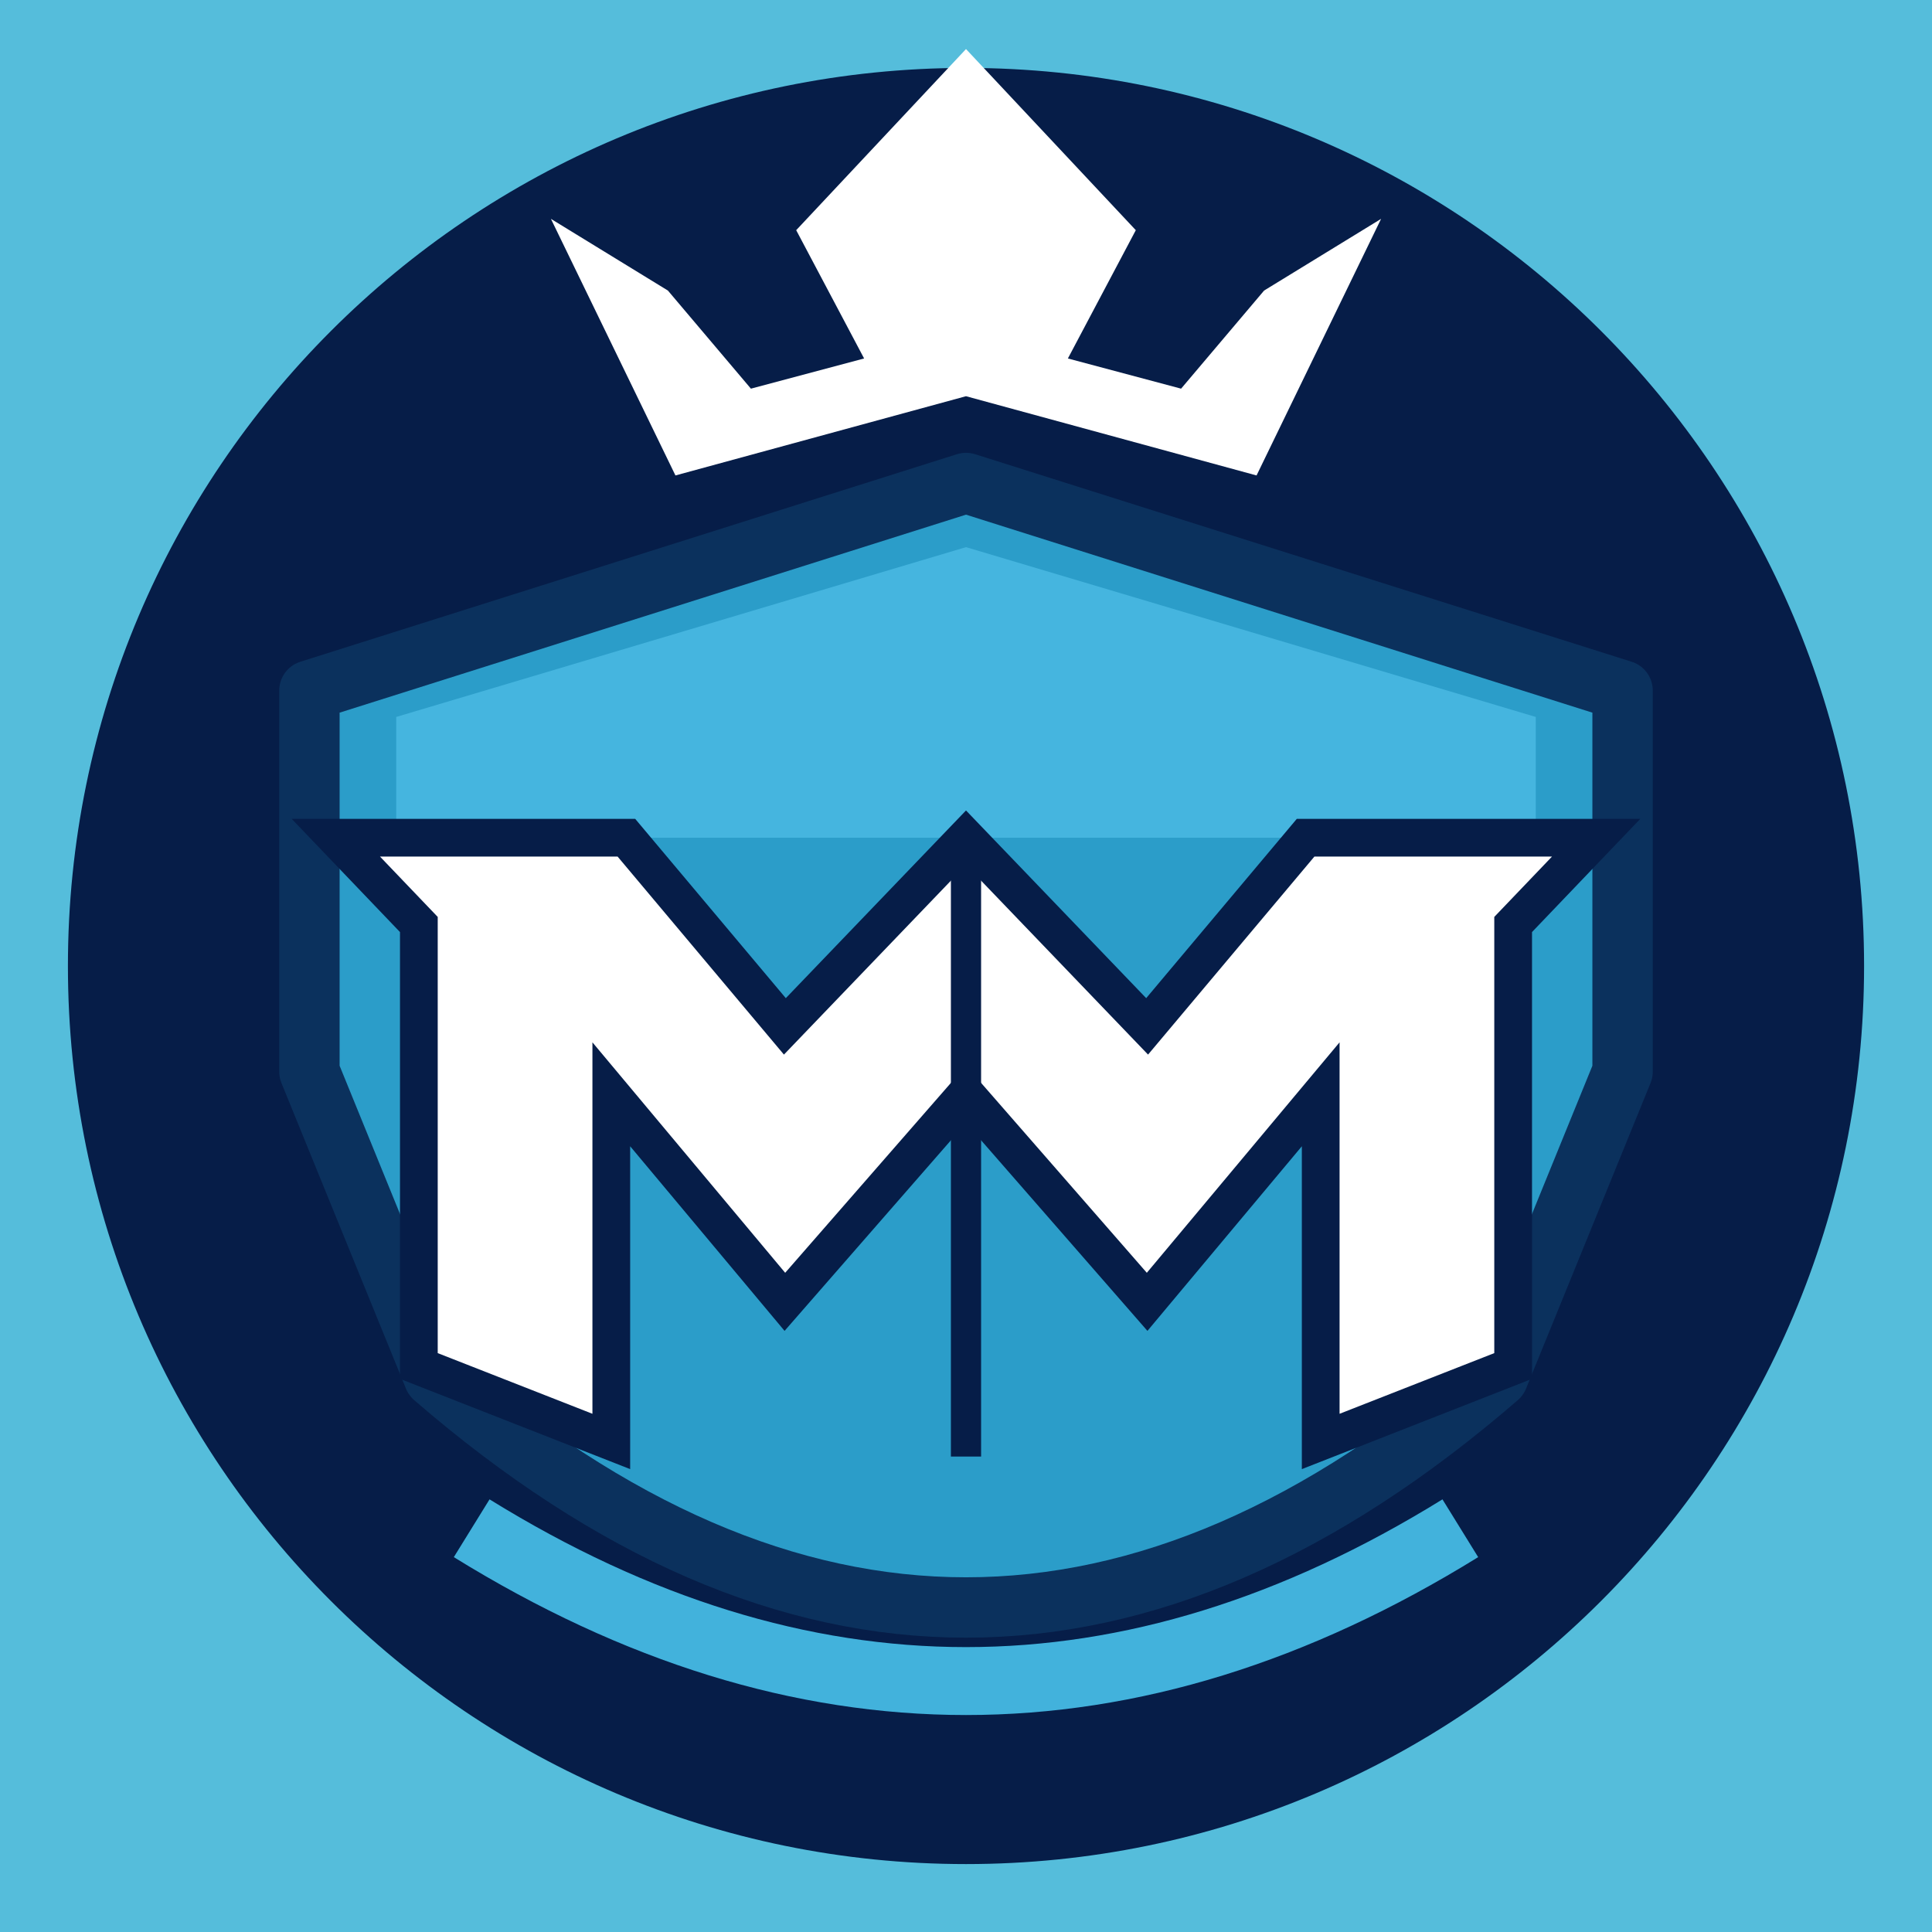
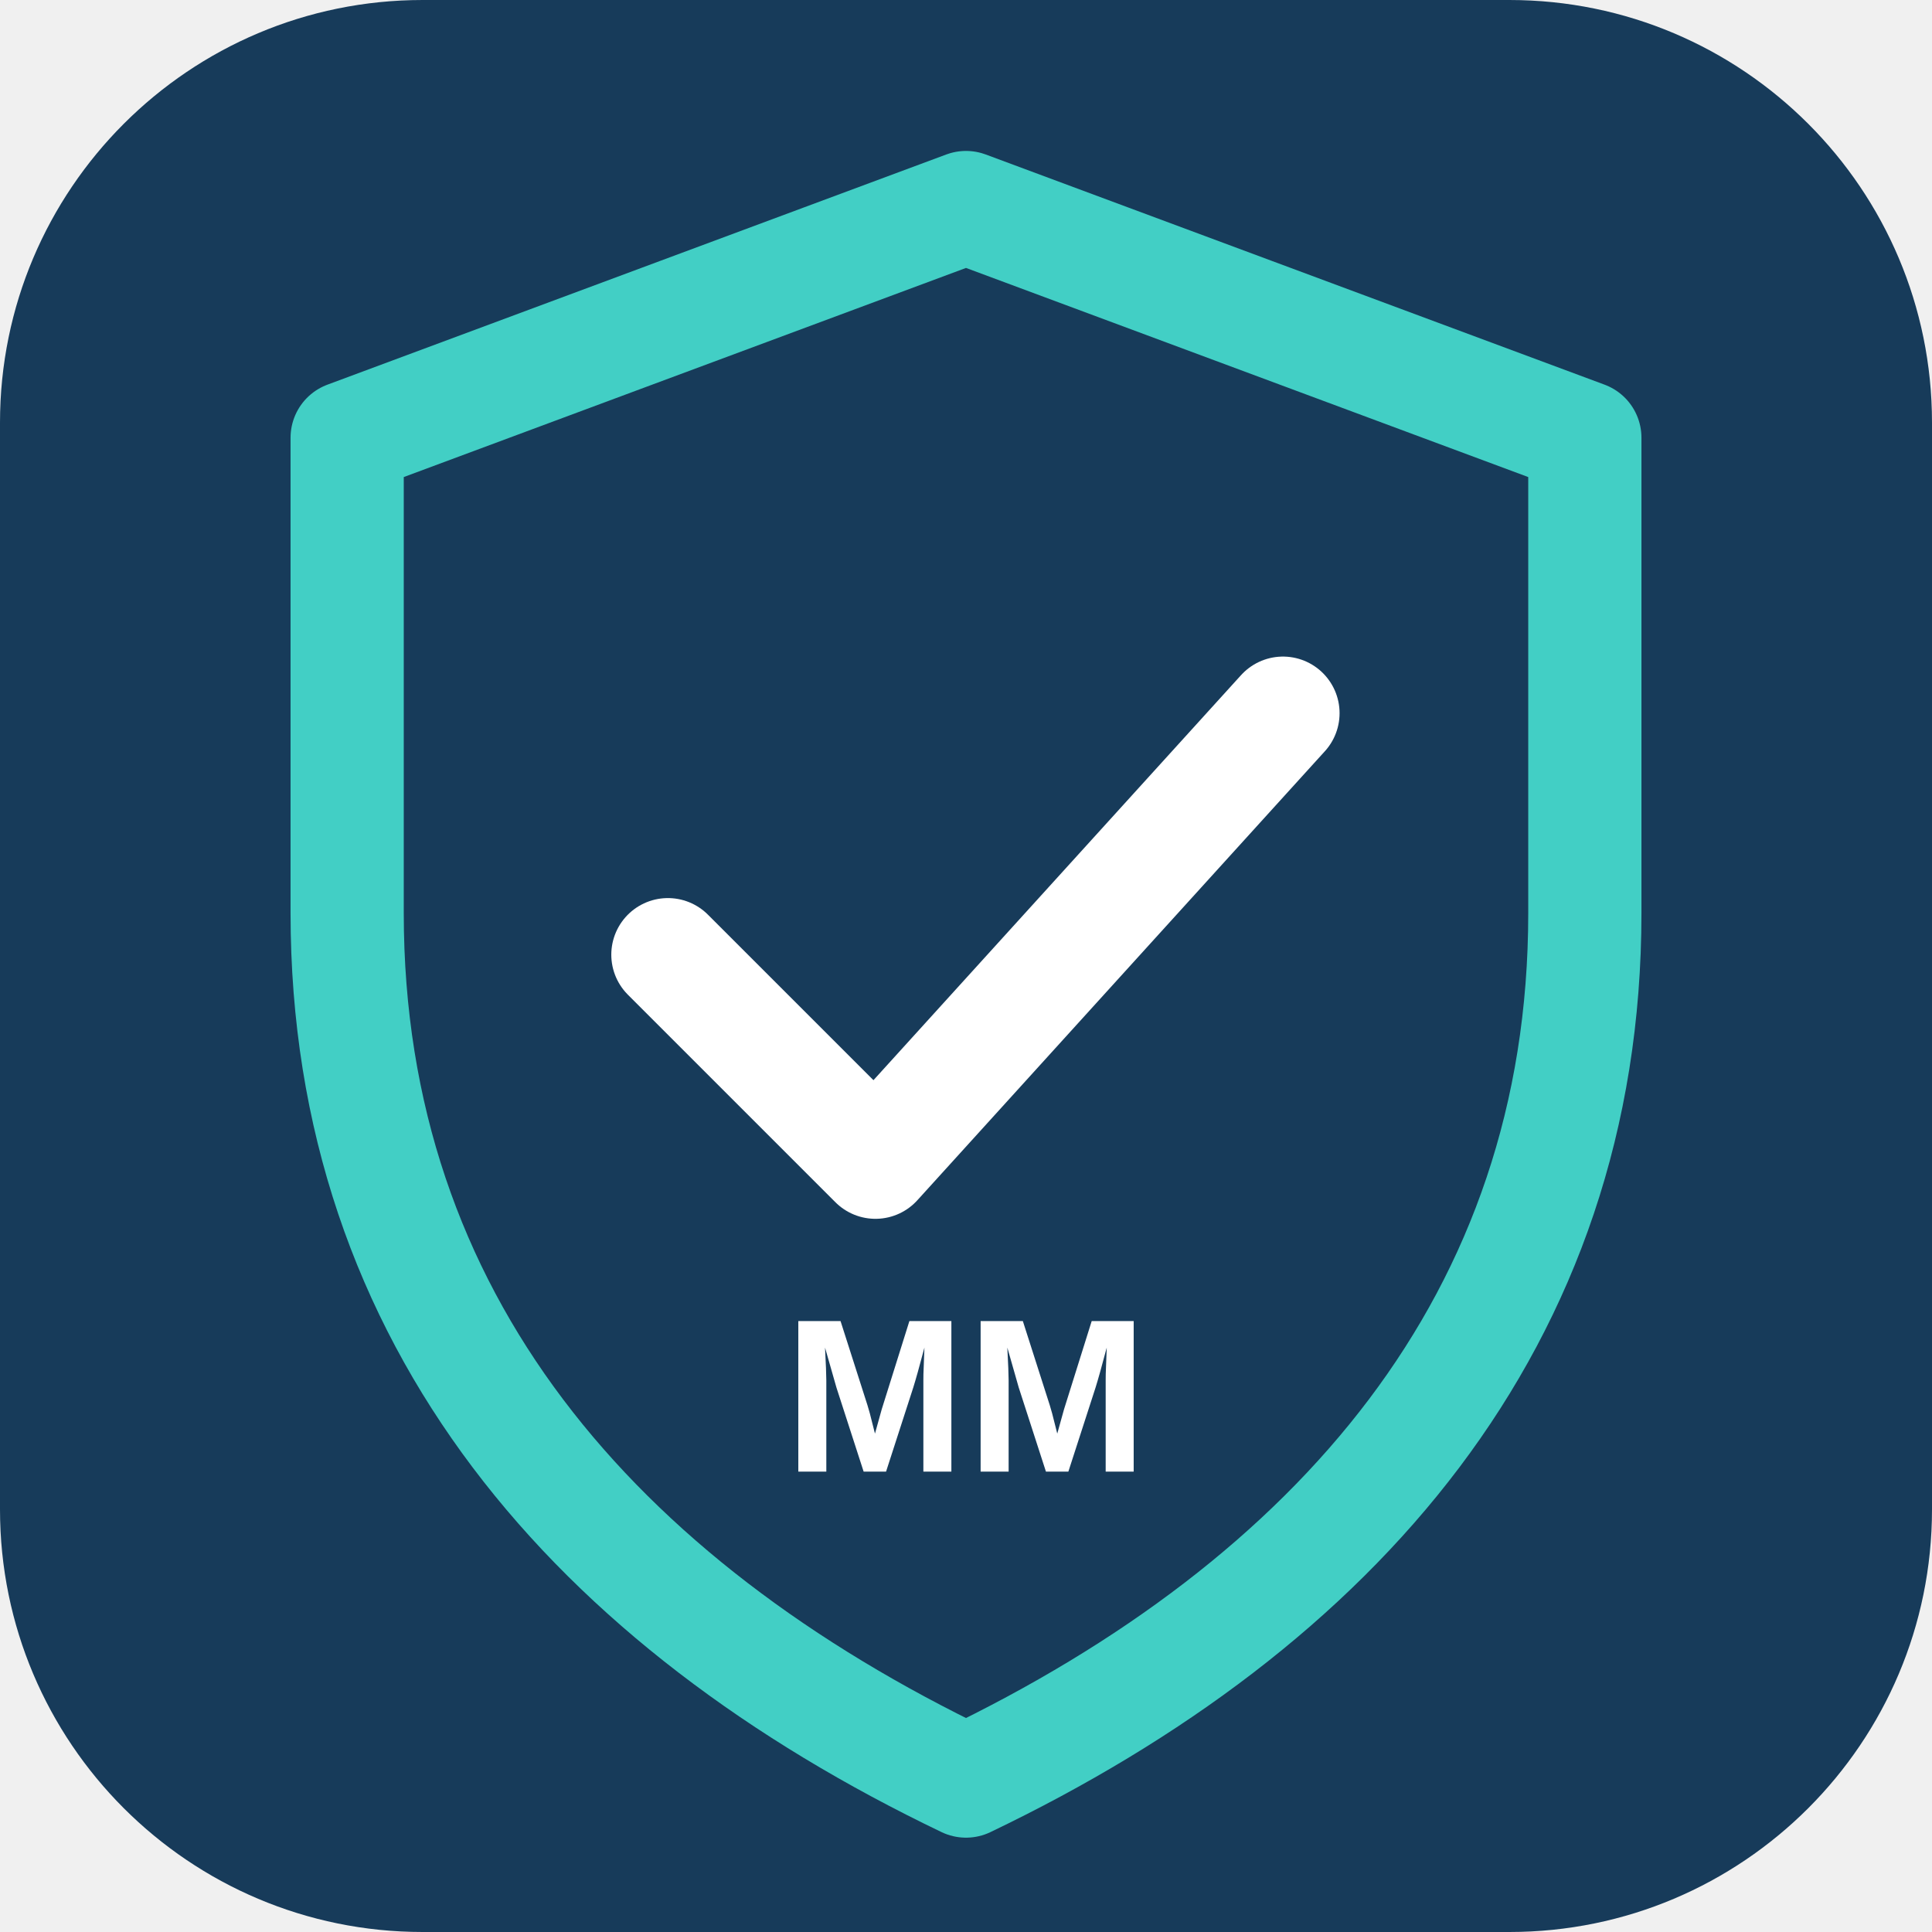
<svg xmlns="http://www.w3.org/2000/svg" viewBox="0 0 512 512">
-   <rect width="512" height="512" fill="#55bddb" />
-   <circle cx="256" cy="256" r="238" fill="#061d48" />
-   <path d="M82 183 256 128 430 183 430 284 397 365Q256 487 115 365L82 284Z" fill="#2b9dc9" stroke="#0b315d" stroke-width="16" stroke-linejoin="round" />
-   <path d="M105 190 256 145 407 190 407 222 105 222Z" fill="#45b5df" />
-   <path d="M179 126 146 58 177 77 199 103 229 95 211 61 256 13 301 61 283 95 313 103 335 77 366 58 333 126 256 105Z" fill="#fff" />
-   <path d="M89 222H166L208 272 256 222 304 272 346 222H423L401 245V362L350 382V290L304 345 256 290 208 345 162 290V382L111 362V245Z" fill="#fff" stroke="#061d48" stroke-width="10" stroke-linejoin="miter" />
-   <path d="M256 220V386" stroke="#061d48" stroke-width="8" />
-   <path d="M125 405Q256 486 387 405" fill="none" stroke="#42b2dc" stroke-width="18" />
+   <rect width="512" height="512" rx="112" fill="#173b5a" />
+   <path d="M256 55 420 116v126c0 108-66 183-164 230C158 425 92 350 92 242V116Z" fill="none" stroke="#42cfc5" stroke-width="30" stroke-linejoin="round" />
+   <path d="m177 253 55 55 108-119" fill="none" stroke="#fff" stroke-width="30" stroke-linecap="round" stroke-linejoin="round" />
+   <text x="256" y="390" font-family="Arial,sans-serif" font-size="58" font-weight="700" text-anchor="middle" fill="#fff">MM</text>
</svg>
